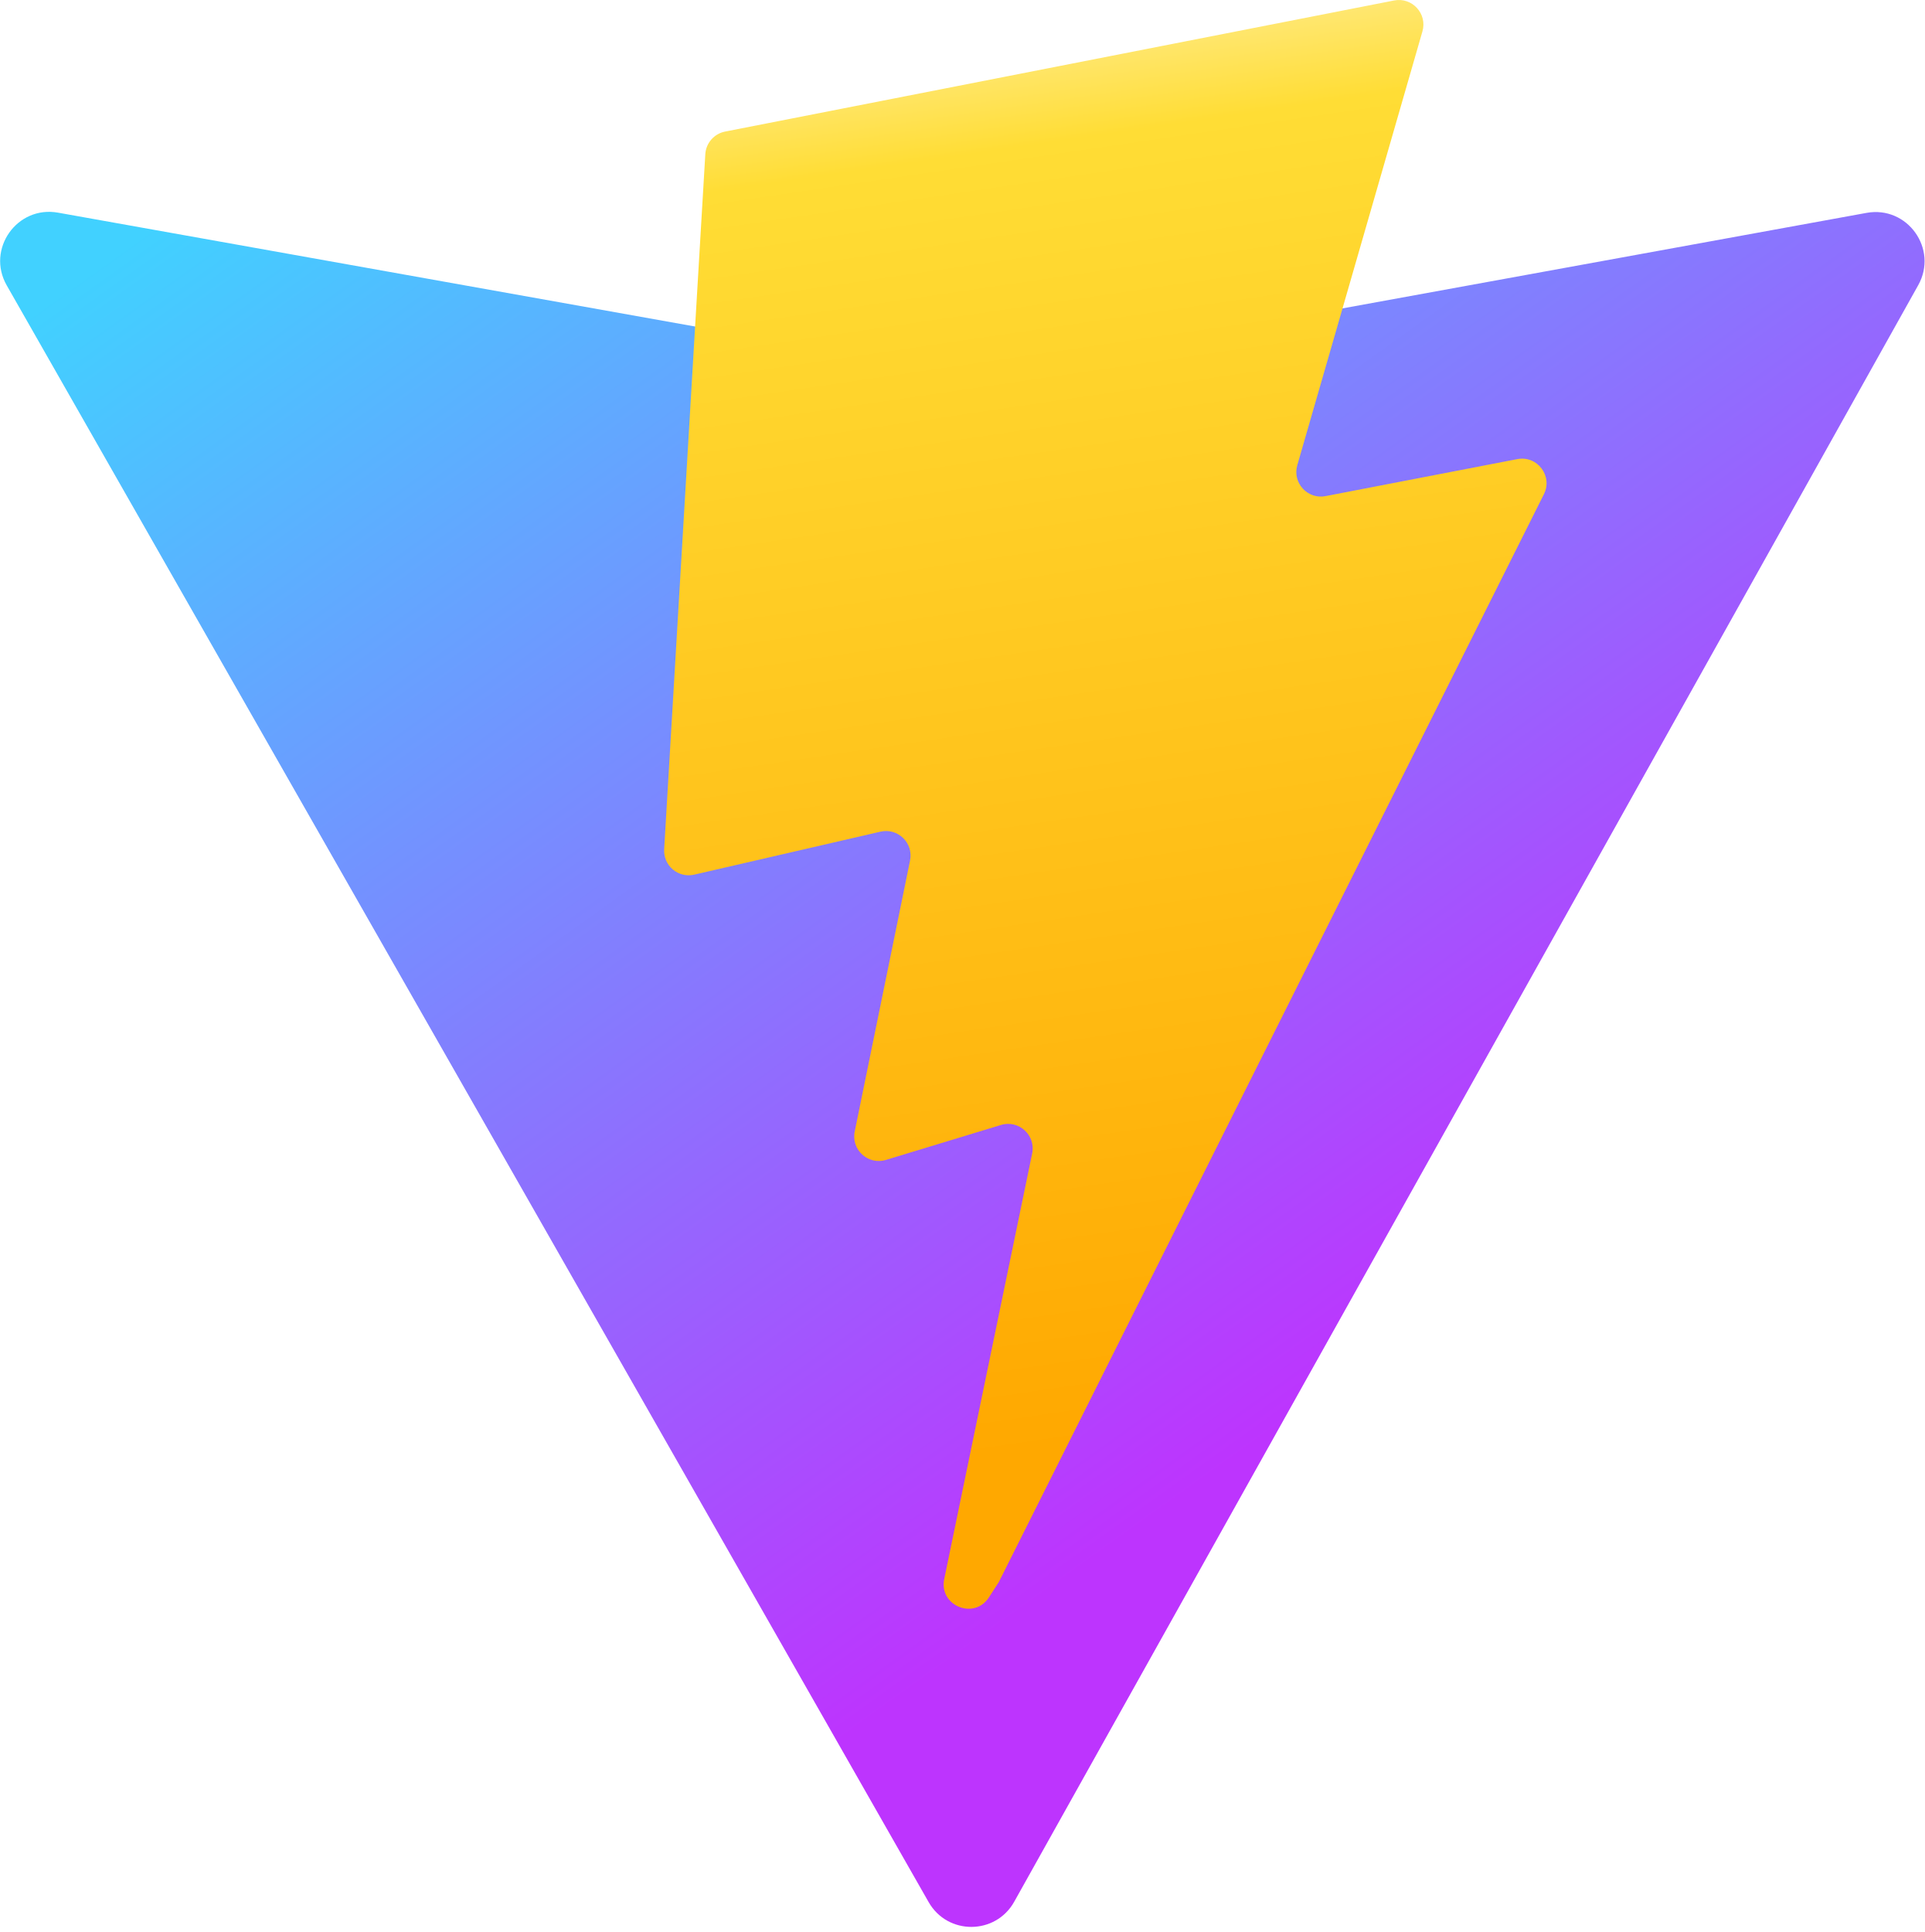
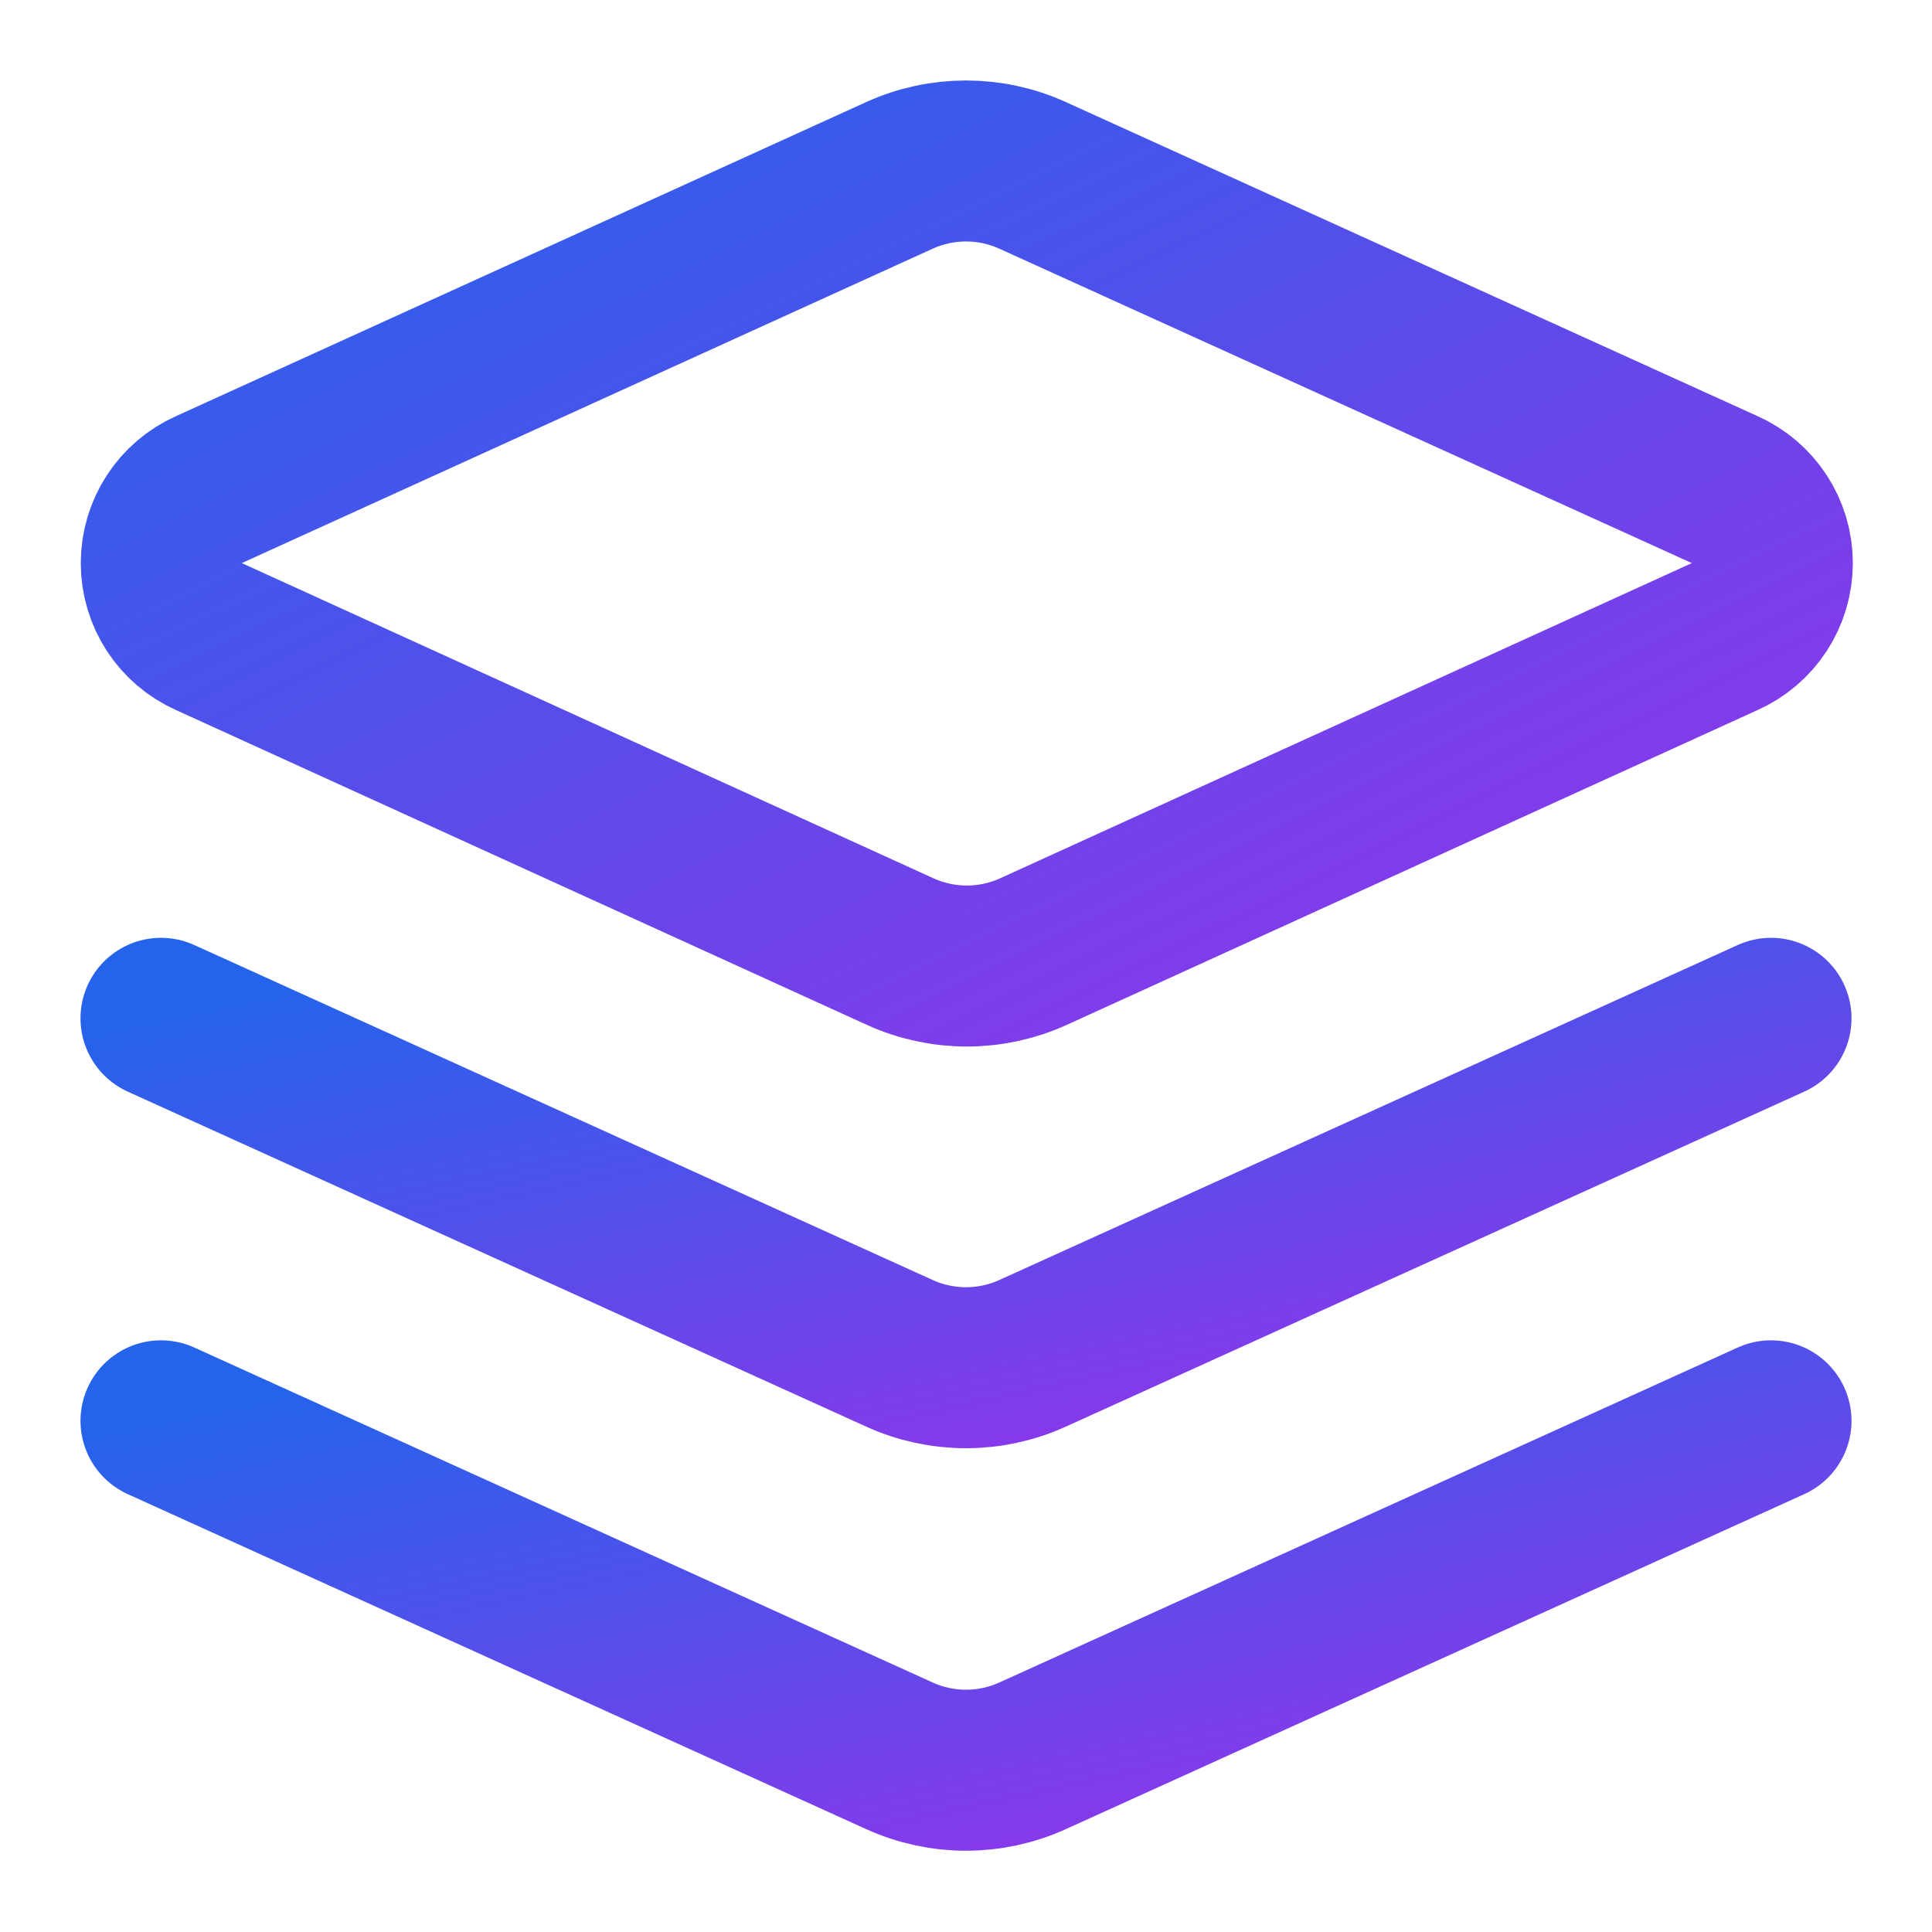
- <svg xmlns="http://www.w3.org/2000/svg" aria-hidden="true" role="img" class="iconify iconify--logos" width="31.88" height="32" preserveAspectRatio="xMidYMid meet" viewBox="0 0 256 257">
+ <svg xmlns="http://www.w3.org/2000/svg" width="128" height="128" viewBox="0 0 24 24" fill="none" stroke="url(#grad)" stroke-width="2" stroke-linecap="round" stroke-linejoin="round">
  <defs>
-     <linearGradient id="IconifyId1813088fe1fbc01fb466" x1="-.828%" x2="57.636%" y1="7.652%" y2="78.411%">
-       <stop offset="0%" stop-color="#41D1FF" />
-       <stop offset="100%" stop-color="#BD34FE" />
-     </linearGradient>
-     <linearGradient id="IconifyId1813088fe1fbc01fb467" x1="43.376%" x2="50.316%" y1="2.242%" y2="89.03%">
-       <stop offset="0%" stop-color="#FFEA83" />
-       <stop offset="8.333%" stop-color="#FFDD35" />
-       <stop offset="100%" stop-color="#FFA800" />
+     <linearGradient id="grad" x1="0%" y1="0%" x2="100%" y2="100%">
+       <stop offset="0%" stop-color="#2563eb" />
+       <stop offset="100%" stop-color="#9333ea" />
    </linearGradient>
  </defs>
-   <path fill="url(#IconifyId1813088fe1fbc01fb466)" d="M255.153 37.938L134.897 252.976c-2.483 4.44-8.862 4.466-11.382.048L.875 37.958c-2.746-4.814 1.371-10.646 6.827-9.67l120.385 21.517a6.537 6.537 0 0 0 2.322-.004l117.867-21.483c5.438-.991 9.574 4.796 6.877 9.62Z" />
-   <path fill="url(#IconifyId1813088fe1fbc01fb467)" d="M185.432.063L96.44 17.501a3.268 3.268 0 0 0-2.634 3.014l-5.474 92.456a3.268 3.268 0 0 0 3.997 3.378l24.777-5.718c2.318-.535 4.413 1.507 3.936 3.838l-7.361 36.047c-.495 2.426 1.782 4.5 4.151 3.78l15.304-4.649c2.372-.72 4.652 1.36 4.15 3.788l-11.698 56.621c-.732 3.542 3.979 5.473 5.943 2.437l1.313-2.028l72.516-144.72c1.215-2.423-.88-5.186-3.54-4.672l-25.505 4.922c-2.396.462-4.435-1.77-3.759-4.114l16.646-57.705c.677-2.35-1.37-4.583-3.769-4.113Z" />
+   <path d="m12.83 2.18a2 2 0 0 0-1.66 0L2.6 6.08a1 1 0 0 0 0 1.83l8.58 3.91a2 2 0 0 0 1.66 0l8.58-3.91a1 1 0 0 0 0-1.83Z" />
+   <path d="m22 17.65-9.17 4.16a2 2 0 0 1-1.66 0L2 17.65" />
+   <path d="m22 12.65-9.17 4.16a2 2 0 0 1-1.66 0L2 12.65" />
</svg>
